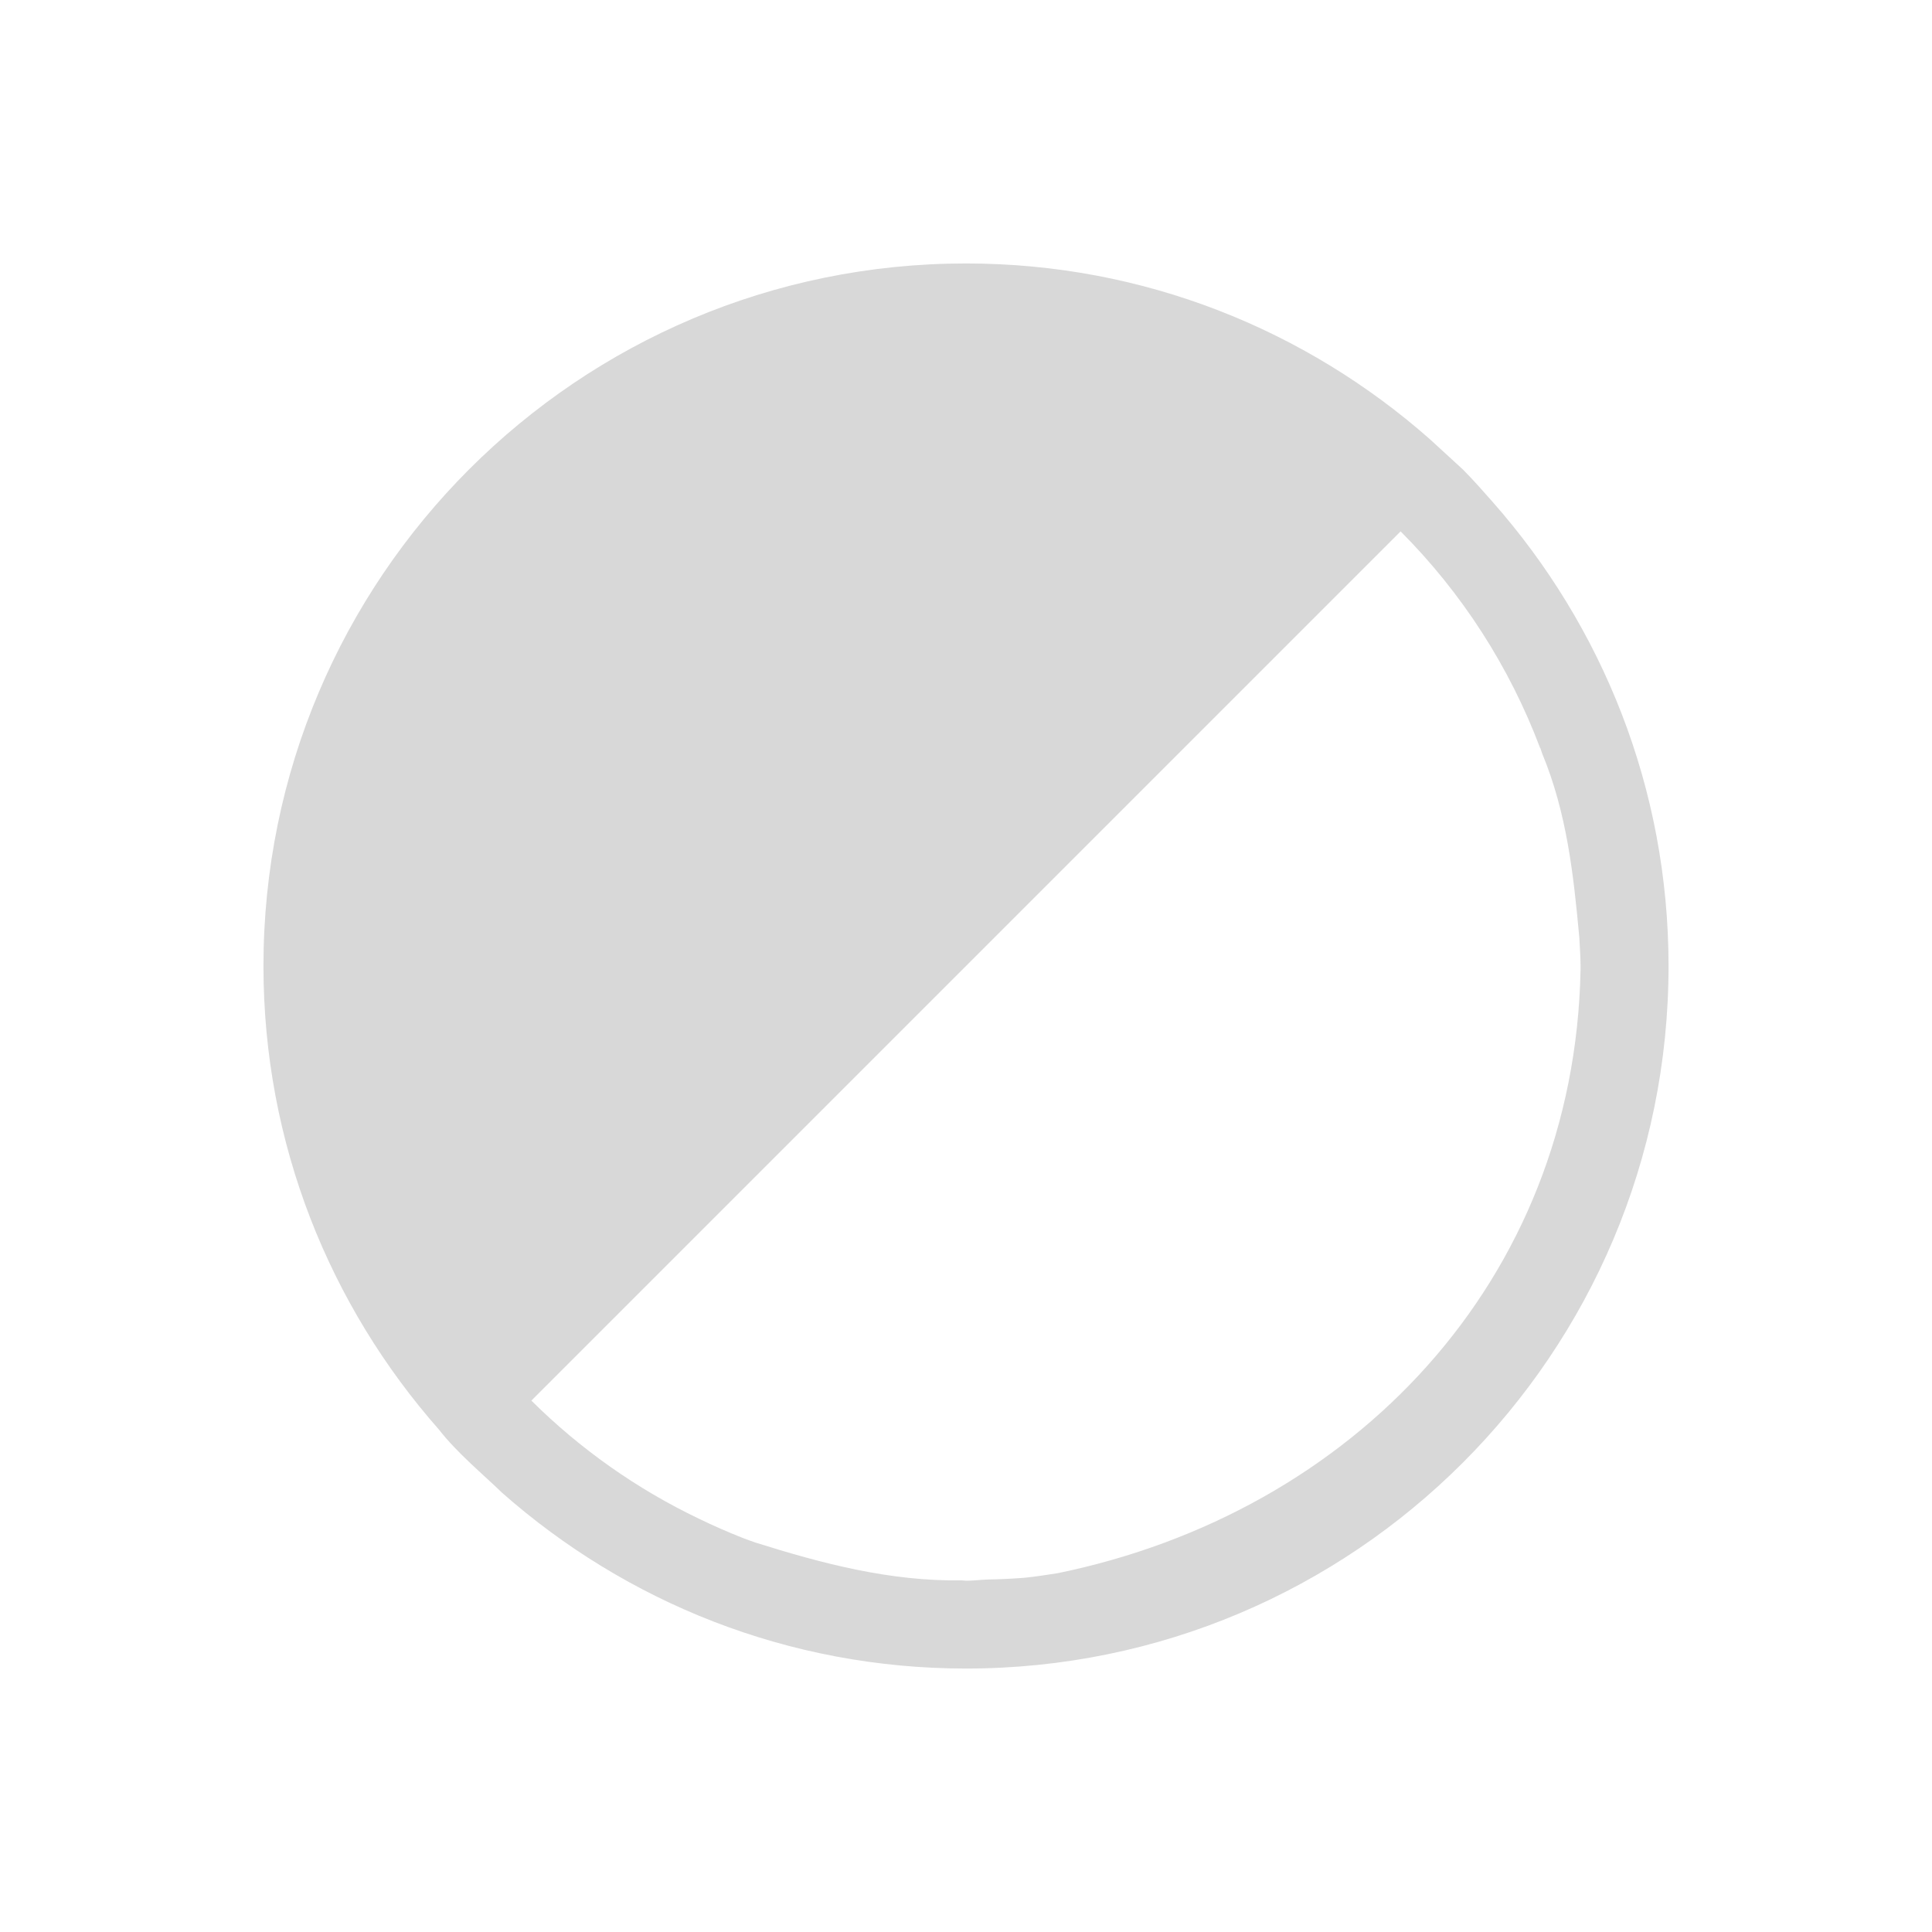
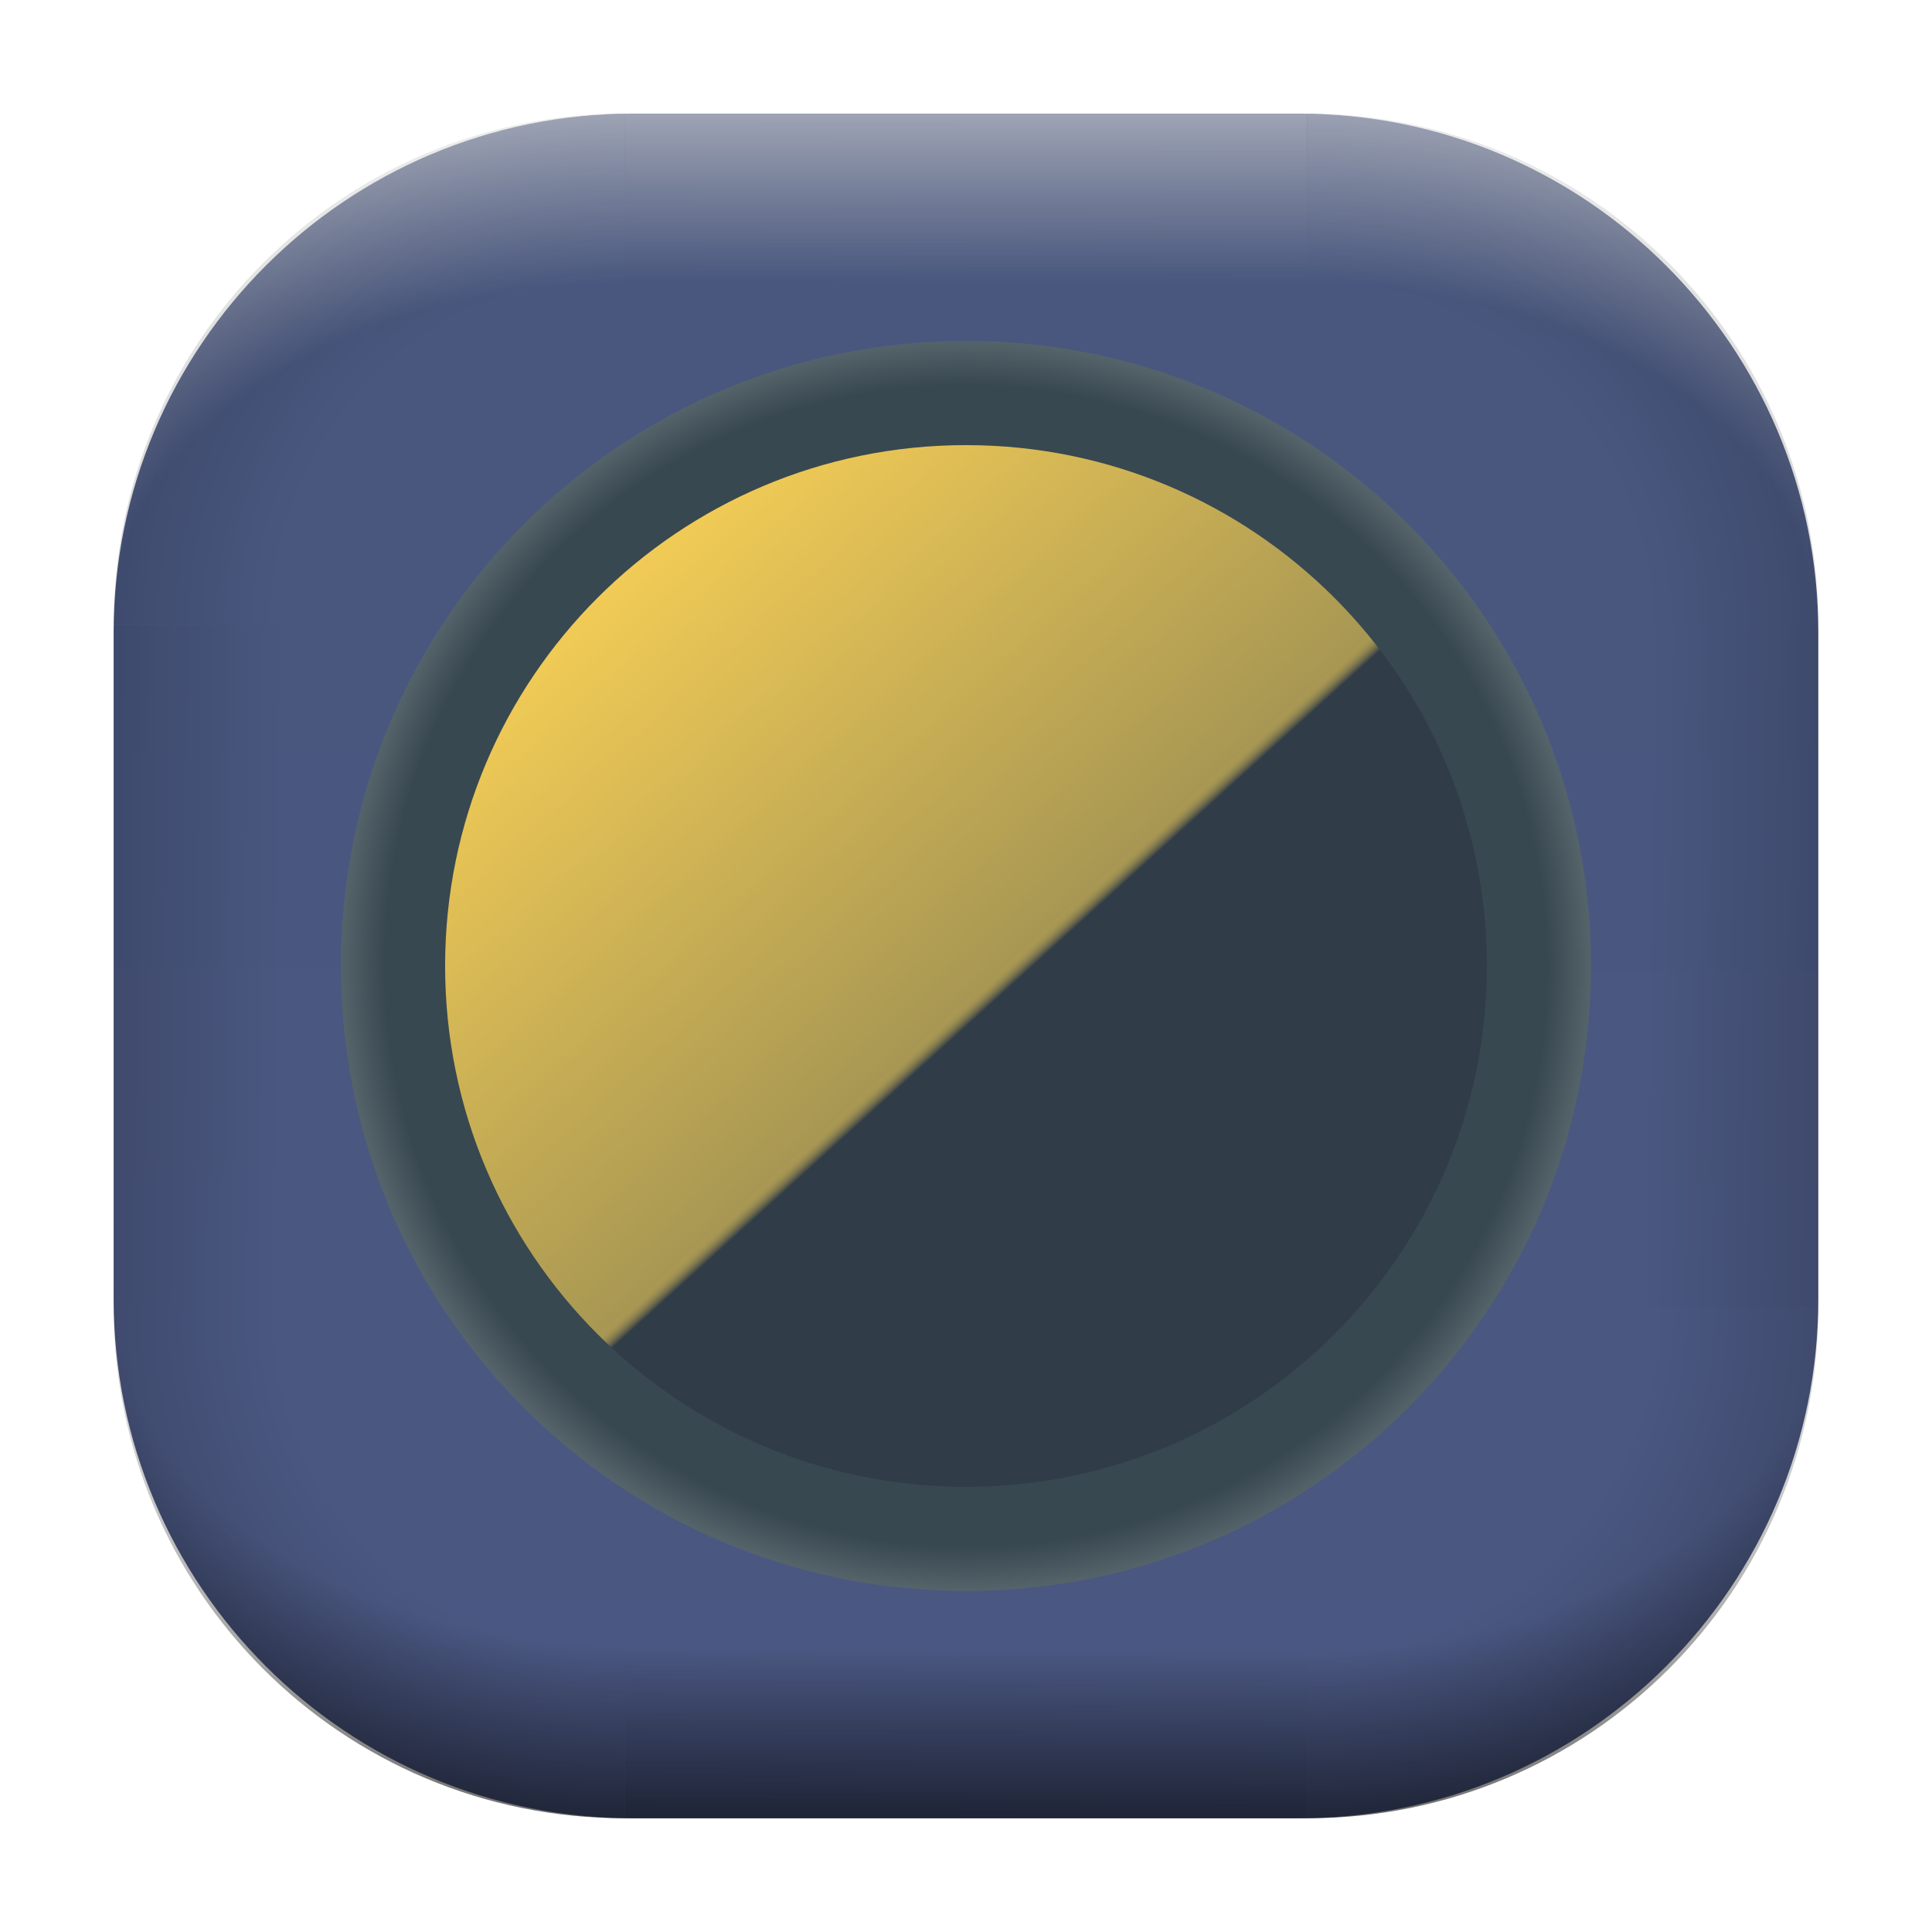
- <svg xmlns="http://www.w3.org/2000/svg" viewBox="0 0 22 22">
-   <defs id="defs3051">
-     <style type="text/css" id="current-color-scheme">
-       .ColorScheme-Text {
-         color:#d8d8d8;
-       }
-       </style>
+ <svg xmlns="http://www.w3.org/2000/svg" xmlns:xlink="http://www.w3.org/1999/xlink" width="68" height="68" viewBox="0 0 17.992 17.992" version="1.1" id="svg1114">
+   <style type="text/css" id="current-color-scheme">.ColorScheme-Highlight { color:#5599ff; }
+ </style>
+   <defs id="defs1108">
+     <linearGradient id="linearGradient12">
+       <stop style="stop-color:#ffffff;stop-opacity:0;" offset="0" id="stop10" />
+       <stop id="stop11" offset="0.659" style="stop-color:#ffffff;stop-opacity:0" />
+       <stop style="stop-color:#ffffff;stop-opacity:1;" offset="1" id="stop12" />
+     </linearGradient>
+     <linearGradient id="linearGradient9">
+       <stop style="stop-color:#000000;stop-opacity:0;" offset="0" id="stop1" />
+       <stop id="stop8" offset="0.661" style="stop-color:#000000;stop-opacity:0" />
+       <stop style="stop-color:#000000;stop-opacity:1;" offset="1" id="stop9" />
+     </linearGradient>
+     <linearGradient id="linearGradient7">
+       <stop style="stop-color:#000000;stop-opacity:0;" offset="0" id="stop5" />
+       <stop id="stop6" offset="0.659" style="stop-color:#000000;stop-opacity:0" />
+       <stop style="stop-color:#000000;stop-opacity:1;" offset="1" id="stop7" />
+     </linearGradient>
+     <linearGradient id="linearGradient4">
+       <stop style="stop-color:#000000;stop-opacity:0;" offset="0" id="stop2" />
+       <stop id="stop3" offset="0.671" style="stop-color:#000000;stop-opacity:0" />
+       <stop style="stop-color:#000000;stop-opacity:1;" offset="1" id="stop4" />
+     </linearGradient>
+     <linearGradient id="linearGradient899">
+       <stop style="stop-color:#49577e;stop-opacity:1;" offset="0" id="stop895" />
+       <stop style="stop-color:#4a5782;stop-opacity:1;" offset="1" id="stop897" />
+     </linearGradient>
+     <linearGradient id="linearGradient1167" x1="40.752" x2="40.752" y1="28.508" y2="17.206" gradientUnits="userSpaceOnUse">
+       <stop style="stop-color:#84fb6e;stop-opacity:1" stop-color="#0ab816" offset="0" id="stop1163" />
+       <stop style="stop-color:#0dd41a;stop-opacity:1" stop-color="#0cf36c" offset="1" id="stop1165" />
+     </linearGradient>
+     <linearGradient id="cornerBevel">
+       <stop style="stop-color:#000000;stop-opacity:0;" offset="0" id="stop2663" />
+       <stop id="stop2671" offset="0.667" style="stop-color:#000000;stop-opacity:0" />
+       <stop style="stop-color:#000000;stop-opacity:1;" offset="1" id="stop2661" />
+     </linearGradient>
+     <linearGradient id="bevel">
+       <stop id="stop2685" offset="0" style="stop-color:#000000;stop-opacity:1;" />
+       <stop id="stop2687" offset="1" style="stop-color:#000000;stop-opacity:0;" />
+     </linearGradient>
+     <linearGradient id="highlightCorner">
+       <stop style="stop-color:#ffffff;stop-opacity:0;" offset="0" id="stop2613" />
+       <stop id="stop2621" offset="0.667" style="stop-color:#ffffff;stop-opacity:0" />
+       <stop style="stop-color:#ffffff;stop-opacity:1;" offset="1" id="stop2611" />
+     </linearGradient>
+     <linearGradient id="highlight">
+       <stop style="stop-color:#ffffff;stop-opacity:1;" offset="0" id="stop2921" />
+       <stop style="stop-color:#ffffff;stop-opacity:0;" offset="1" id="stop2923" />
+     </linearGradient>
+     <radialGradient xlink:href="#highlightCorner" id="radialGradient15" gradientUnits="userSpaceOnUse" gradientTransform="matrix(0.04294597,-12.07935,17.93399,0.06376112,14.52418,-50.37379)" cx="-4.58" cy="-0.502" fx="-4.58" fy="-0.502" r="0.397" />
+     <linearGradient xlink:href="#highlight" id="linearGradient15" gradientUnits="userSpaceOnUse" x1="-3.845" y1="-1.153" x2="-3.845" y2="-0.895" gradientTransform="matrix(6.092308,0,0,6.092308,32.22853,7.153762)" />
+     <radialGradient xlink:href="#linearGradient12" id="radialGradient17" gradientUnits="userSpaceOnUse" gradientTransform="matrix(-0.02247554,-12.0454,-17.96783,0.03352619,1.664021,-50.22331)" cx="-4.575" cy="-0.553" fx="-4.575" fy="-0.553" r="0.397" />
+     <radialGradient xlink:href="#linearGradient7" id="radialGradient18" gradientUnits="userSpaceOnUse" gradientTransform="matrix(0.06461187,12.09952,17.93373,-0.09576873,14.6095,64.74823)" cx="-4.428" cy="-0.501" fx="-4.428" fy="-0.501" r="0.397" />
+     <linearGradient xlink:href="#bevel" id="linearGradient18" gradientUnits="userSpaceOnUse" x1="-3.842" y1="-1.451" x2="-3.841" y2="-1.197" gradientTransform="matrix(6.092308,0,0,6.092308,32.22853,-7.153763)" />
+     <radialGradient xlink:href="#linearGradient4" id="radialGradient20" gradientUnits="userSpaceOnUse" gradientTransform="matrix(-0.01031383,11.99144,-17.9673,-0.01545561,1.735372,64.30574)" cx="-4.424" cy="-0.55" fx="-4.424" fy="-0.55" r="0.397" />
+     <radialGradient xlink:href="#cornerBevel" id="radialGradient25" gradientUnits="userSpaceOnUse" gradientTransform="matrix(12.18461,0,0,12.18461,59.63122,10.37761)" cx="-4.457" cy="-0.449" fx="-4.457" fy="-0.449" r="0.397" />
+     <linearGradient xlink:href="#bevel" id="linearGradient25" gradientUnits="userSpaceOnUse" x1="-3.849" y1="-1.146" x2="-3.846" y2="-0.891" gradientTransform="matrix(6.092308,0,0,6.092308,32.22853,7.153763)" />
+     <radialGradient xlink:href="#cornerBevel" id="radialGradient29" gradientUnits="userSpaceOnUse" gradientTransform="matrix(0,-12.18461,12.18461,0,11.27353,-44.42777)" cx="-4.571" cy="-0.487" fx="-4.571" fy="-0.487" r="0.397" />
+     <radialGradient xlink:href="#cornerBevel" id="radialGradient30" gradientUnits="userSpaceOnUse" gradientTransform="matrix(-12.18451,-0.04945749,0.04847411,-11.94224,-43.50216,3.851905)" cx="-4.534" cy="-0.603" fx="-4.534" fy="-0.603" r="0.397" />
+     <radialGradient xlink:href="#linearGradient9" id="radialGradient31" gradientUnits="userSpaceOnUse" gradientTransform="matrix(0,-12.15161,11.97896,0,18.47566,-48.77078)" cx="-4.418" cy="-0.565" fx="-4.418" fy="-0.565" r="0.397" />
+     <linearGradient xlink:href="#bevel" id="linearGradient34" gradientUnits="userSpaceOnUse" x1="-3.997" y1="-1.222" x2="-4" y2="-0.967" gradientTransform="matrix(6.092308,0,0,6.092308,17.02508,8.049683)" />
+     <linearGradient xlink:href="#bevel" id="linearGradient35" gradientUnits="userSpaceOnUse" x1="-4.092" y1="-1.449" x2="-4.095" y2="-1.197" gradientTransform="matrix(6.092308,0,0,6.092308,16.12916,-7.153763)" />
+     <linearGradient xlink:href="#bevel" id="linearGradient36" gradientUnits="userSpaceOnUse" x1="-3.873" y1="-1.372" x2="-3.877" y2="-1.116" gradientTransform="matrix(6.092308,0,0,6.092308,31.33261,-8.049683)" />
+     <linearGradient id="paint2_linear_77:3-7" x1="79.398" y1="-197.844" x2="82.901" y2="-199.978" gradientUnits="userSpaceOnUse" gradientTransform="matrix(1.924851,0,0,1.731459,-40.88733,399.6174)">
+       <stop stop-color="#EBFAFF" stop-opacity="0.1" id="stop29-5-7" offset="0" style="stop-color:#c3c3c3;stop-opacity:1;" />
+       <stop offset="1" stop-color="#70A9FF" stop-opacity="0.5" id="stop30-0-1" style="stop-color:#05c7ff;stop-opacity:0.8;" />
+     </linearGradient>
+     <linearGradient xlink:href="#linearGradient899" id="linearGradient926" x1="1.125" y1="-9.259" x2="16.919" y2="-9.225" gradientUnits="userSpaceOnUse" gradientTransform="translate(-0.9260423,0.47625)" />
+     <linearGradient xlink:href="#bevel" id="linearGradient4304-3" x1="26.929" y1="5.995" x2="47.121" y2="37.127" gradientUnits="userSpaceOnUse" gradientTransform="matrix(0.2778125,0,0,0.2778125,0.7408346,0.740834)" />
+     <linearGradient id="linearGradient4375">
+       <stop style="stop-color:#364e59;stop-opacity:1;" offset="0" id="stop4377" />
+       <stop style="stop-color:#364e59;stop-opacity:0;" offset="1" id="stop4379" />
+     </linearGradient>
+     <radialGradient xlink:href="#linearGradient7-6" id="radialGradient9-3" cx="35.302" cy="34" fx="35.302" fy="34" r="28" gradientUnits="userSpaceOnUse" gradientTransform="matrix(1.130612,1.118135,-1.114593,1.12703,30.28522,-43.79189)" />
+     <linearGradient id="linearGradient7-6">
+       <stop style="stop-color:#384850;stop-opacity:1;" offset="0" id="stop8-7" />
+       <stop style="stop-color:#384850;stop-opacity:1;" offset="0.585" id="stop10-5" />
+       <stop style="stop-color:#eff2f6;stop-opacity:1;" offset="0.866" id="stop11-3" />
+       <stop style="stop-color:#eff2f6;stop-opacity:1;" offset="1" id="stop9-5" />
+     </linearGradient>
+     <linearGradient xlink:href="#linearGradient1" id="linearGradient6" x1="20.746" y1="20.504" x2="50.33" y2="53.068" gradientUnits="userSpaceOnUse" gradientTransform="matrix(1.272727,0,0,1.272727,-12.62793,-13.09091)" />
+     <linearGradient id="linearGradient1">
+       <stop style="stop-color:#ffd556;stop-opacity:1" offset="0" id="stop5-6" />
+       <stop style="stop-color:#ffd556;stop-opacity:0.56;" offset="0.524" id="stop7-2" />
+       <stop style="stop-color:#303c47;stop-opacity:1;" offset="0.536" id="stop12-9" />
+       <stop style="stop-color:#303c47;stop-opacity:1;" offset="1" id="stop6-1" />
+     </linearGradient>
  </defs>
-   <path style="fill:currentColor;fill-opacity:1;stroke:none" d="M 11 3 C 6.582 3 3 6.582 3 11 C 3 13.028 3.757 14.871 5 16.281 C 5.208 16.548 5.499 16.786 5.719 17 C 7.129 18.243 8.972 19 11 19 C 15.418 19 19 15.418 19 11 C 19 8.972 18.243 7.129 17 5.719 C 16.889 5.593 16.775 5.463 16.656 5.344 L 16.281 5 C 14.871 3.757 13.028 3 11 3 z M 15.949 6.051 C 16.647 6.751 17.188 7.591 17.537 8.516 C 17.538 8.518 17.54 8.518 17.541 8.521 C 17.548 8.541 17.554 8.561 17.561 8.58 C 17.844 9.265 17.918 9.963 17.984 10.676 C 17.989 10.784 17.998 10.89 17.998 11 L 17.998 11.043 C 17.93 14.588 15.405 17.224 12.045 17.914 C 11.917 17.933 11.789 17.955 11.658 17.967 C 11.522 17.977 11.386 17.984 11.25 17.986 C 11.166 17.989 11.084 18 11 18 C 10.985 18 10.97 17.996 10.955 17.996 C 10.133 18.009 9.358 17.803 8.598 17.564 C 8.552 17.547 8.506 17.532 8.461 17.514 C 8.29 17.447 8.122 17.373 7.957 17.293 C 7.251 16.955 6.607 16.501 6.051 15.949 L 15.949 6.051 z " class="ColorScheme-Text" />
+   <g id="layer1">
+     <g id="g918" transform="translate(0.4762504,0.9260423)">
+       <rect ry="4.836" rx="4.836" style="fill:url(#linearGradient926);fill-opacity:1;stroke-width:6.092" x="0.132" y="-16.457" width="15.875" height="15.875" id="use1056" transform="rotate(90)" class="ColorScheme-Highlight" />
+       <path d="m 5.345,0.132 c -2.638,0 -4.762,2.124 -4.762,4.762 H 5.345 Z" style="opacity:0.15;fill:url(#radialGradient25);fill-opacity:1;stroke-width:6.092" id="path20" />
+       <rect y="0.132" x="5.345" height="1.587" width="6.35" id="rect20" style="opacity:0.15;fill:url(#linearGradient25);fill-opacity:1;stroke-width:4.836;stroke-linecap:round;stroke-linejoin:round;paint-order:stroke fill markers" />
+       <path d="m 0.582,11.245 c 0,2.638 2.124,4.762 4.762,4.762 v -4.762 z" style="opacity:0.15;fill:url(#radialGradient29);fill-opacity:1;stroke-width:6.092" id="use20" />
+       <rect y="0.582" x="-11.245" height="1.587" width="6.35" id="use21" style="opacity:0.15;fill:url(#linearGradient34);fill-opacity:1;stroke-width:4.836;stroke-linecap:round;stroke-linejoin:round;paint-order:stroke fill markers" transform="rotate(-90)" />
+       <path d="m 11.695,16.007 c 2.638,0 4.763,-2.124 4.763,-4.762 h -4.763 z" style="opacity:0.15;fill:url(#radialGradient30);fill-opacity:1;stroke-width:6.092" id="use22" />
+       <rect y="-16.007" x="-11.695" height="1.587" width="6.35" id="use23" style="opacity:0.15;fill:url(#linearGradient35);fill-opacity:1;stroke-width:4.836;stroke-linecap:round;stroke-linejoin:round;paint-order:stroke fill markers" transform="scale(-1)" />
+       <path d="m 16.457,4.895 c 0,-2.638 -2.124,-4.762 -4.763,-4.762 V 4.895 Z" style="opacity:0.15;fill:url(#radialGradient31);fill-opacity:1;stroke-width:6.092" id="use24" />
+       <rect y="-16.457" x="4.895" height="1.587" width="6.35" id="use25" style="opacity:0.15;fill:url(#linearGradient36);fill-opacity:1;stroke-width:4.836;stroke-linecap:round;stroke-linejoin:round;paint-order:stroke fill markers" transform="rotate(90)" />
+       <path d="m 5.345,0.132 c -2.638,0 -4.763,2.124 -4.763,4.762 H 5.345 Z" style="opacity:0.5;fill:url(#radialGradient15);fill-opacity:1;stroke-width:6.092" id="path14" />
+       <rect y="0.132" x="5.345" height="1.587" width="6.35" id="rect14" style="opacity:0.5;fill:url(#linearGradient15);fill-opacity:1;stroke-width:4.836;stroke-linecap:round;stroke-linejoin:round;paint-order:stroke fill markers" />
+       <path d="m 11.695,0.132 c 2.638,0 4.763,2.124 4.763,4.762 h -4.763 z" style="opacity:0.5;fill:url(#radialGradient17);fill-opacity:1;stroke-width:6.092" id="use14" />
+       <path id="path17" style="opacity:0.5;fill:url(#radialGradient18);fill-opacity:1;stroke-width:6.092" d="m 5.345,16.007 c -2.638,0 -4.763,-2.124 -4.763,-4.763 h 4.763 z" />
+       <rect style="opacity:0.5;fill:url(#linearGradient18);fill-opacity:1;stroke-width:4.836;stroke-linecap:round;stroke-linejoin:round;paint-order:stroke fill markers" id="rect17" width="6.35" height="1.587" x="5.345" y="-16.007" transform="scale(1,-1)" />
+       <path id="use17" style="opacity:0.5;fill:url(#radialGradient20);fill-opacity:1;stroke-width:6.092" d="m 11.695,16.007 c 2.638,0 4.763,-2.124 4.763,-4.763 h -4.763 z" />
+     </g>
+     <g id="g1-6" transform="matrix(0.2078869,0,0,0.2078869,2.28059,1.927681)" style="stroke-width:1.273">
+       <path d="m 60.302,34 c 0,15.464 -12.536,28 -28,28 C 16.838,62 4.302,49.464 4.302,34 4.302,18.536 16.838,6 32.302,6 47.767,6 60.302,18.536 60.302,34 Z" id="path154-7" style="fill:url(#radialGradient9-3);stroke-width:1.273" />
+       <path d="m 55.636,34 c 0,12.887 -10.446,23.333 -23.333,23.333 C 19.415,57.333 8.969,46.887 8.969,34 c 0,-12.887 10.446,-23.333 23.333,-23.333 12.887,0 23.333,10.446 23.333,23.333 z" id="path155" style="fill:url(#linearGradient6);stroke-width:1.273" />
+     </g>
+   </g>
</svg>
